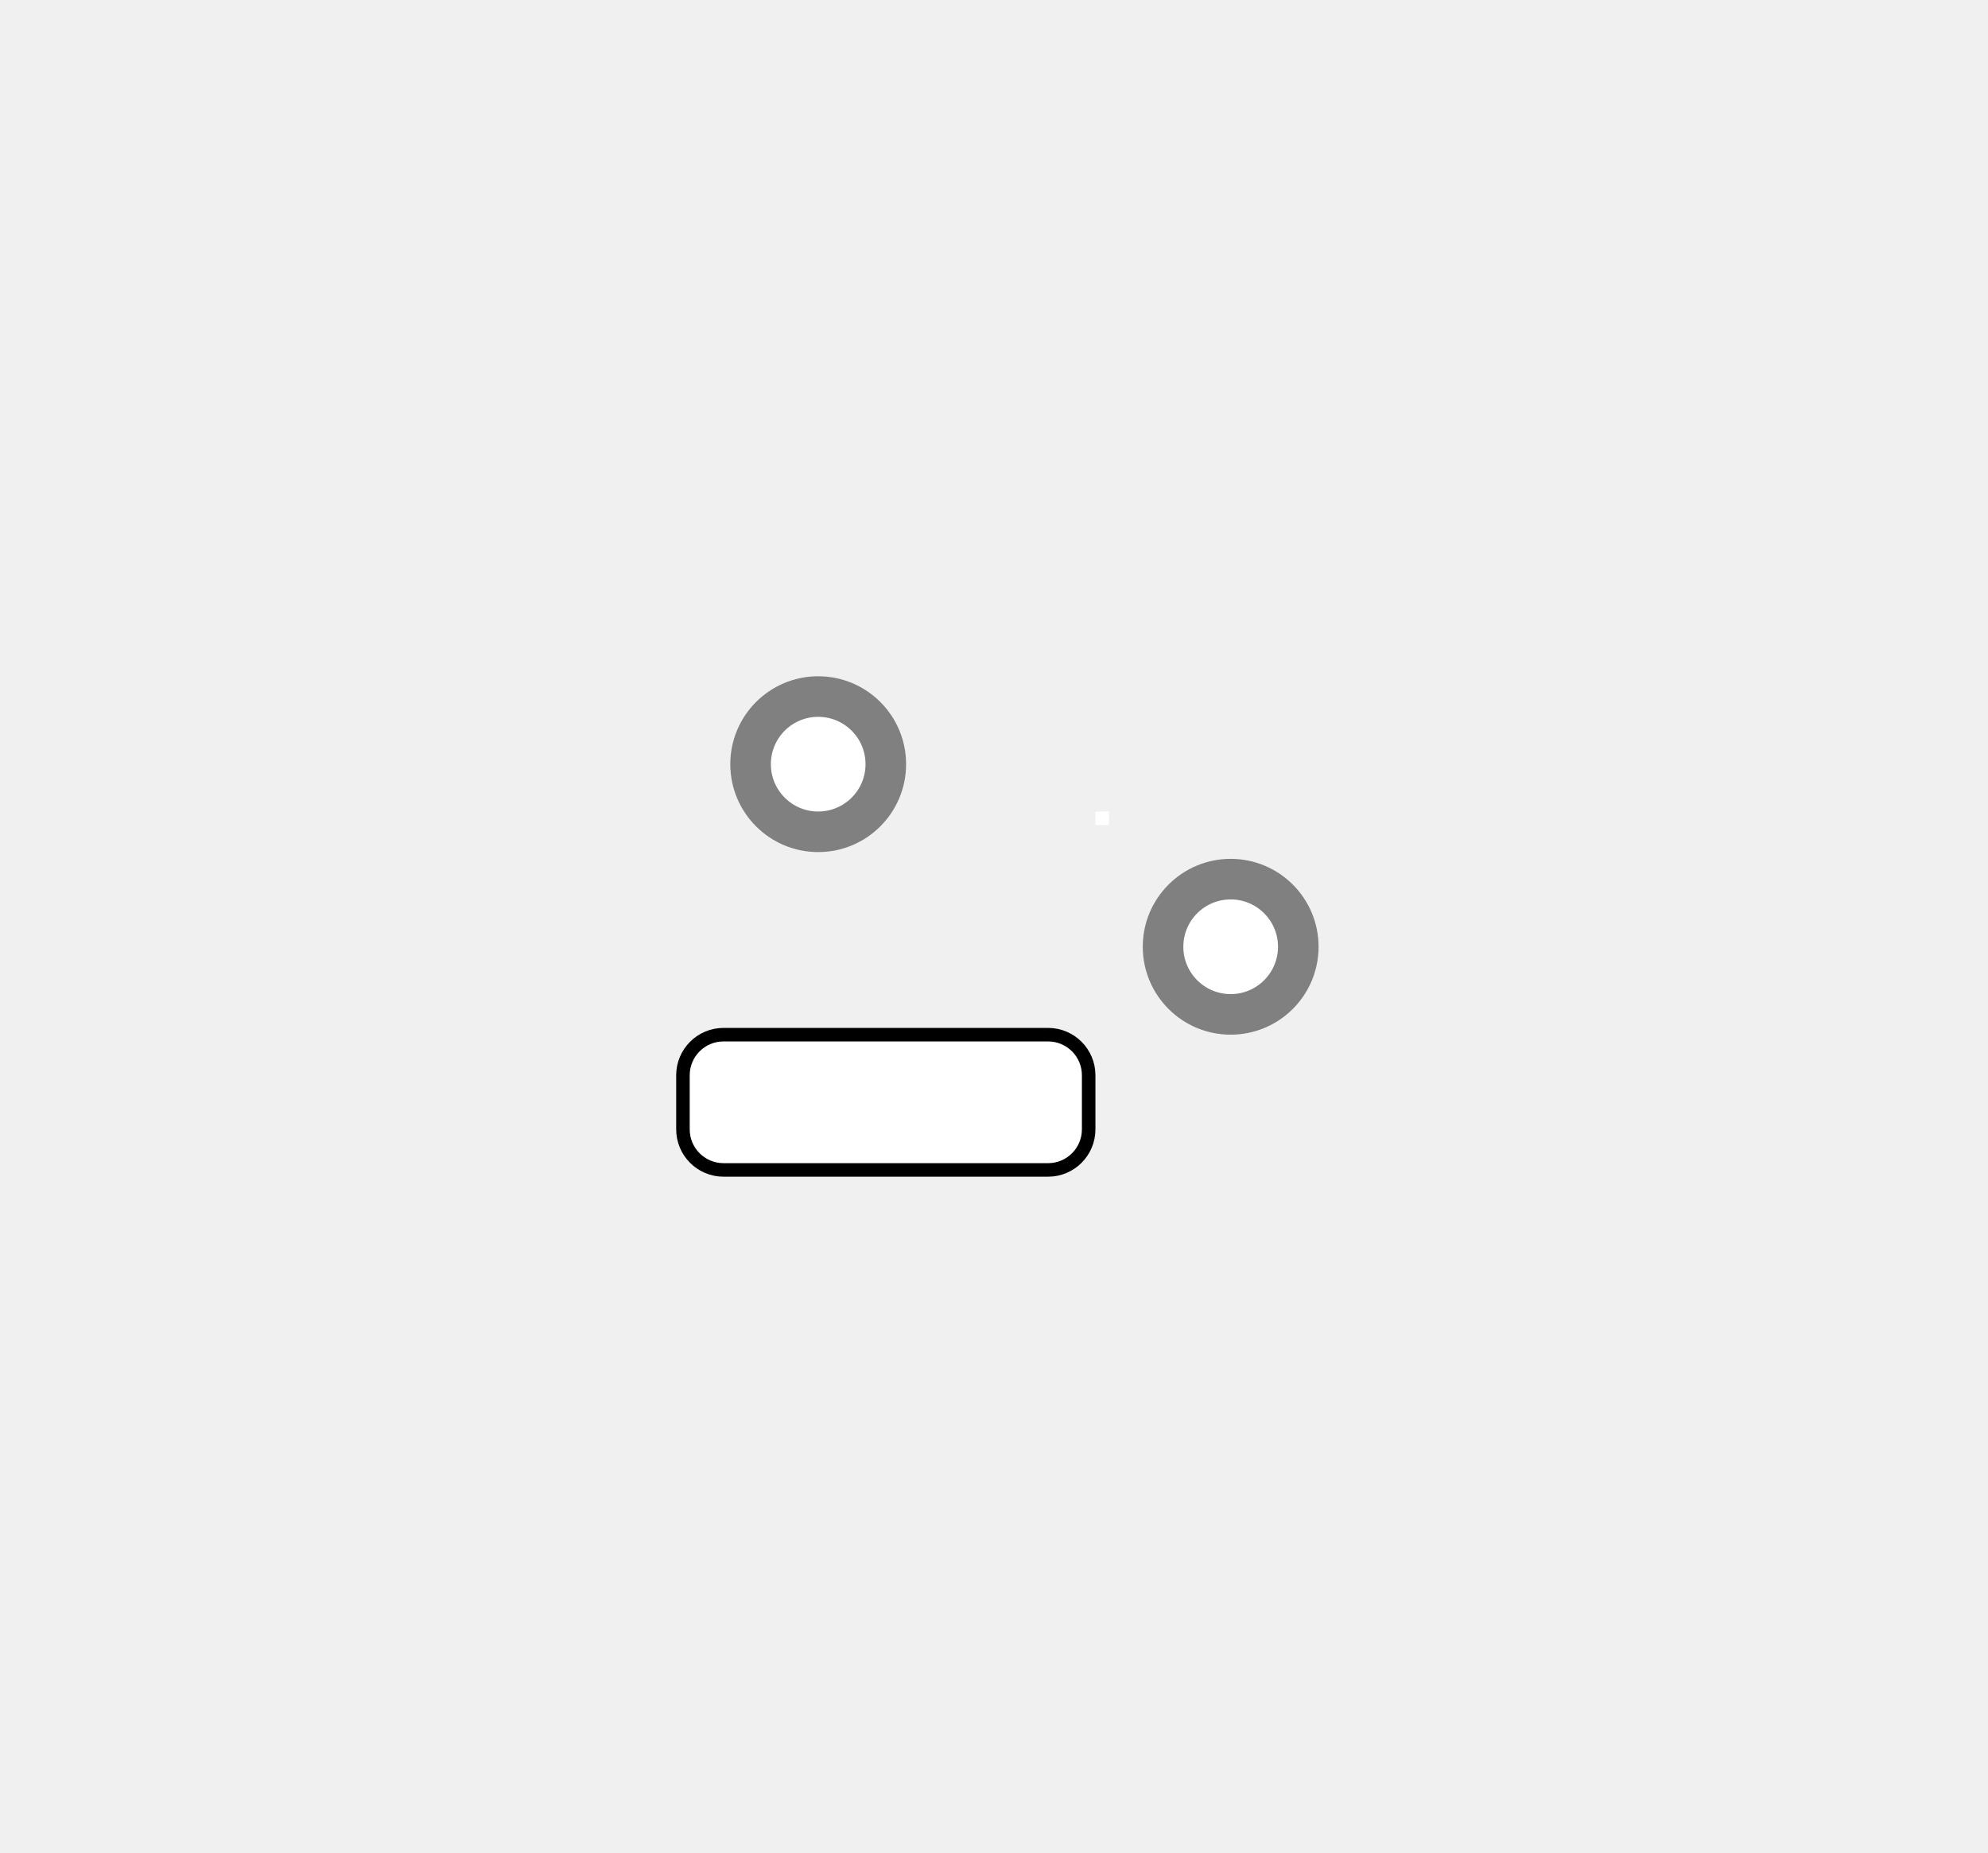
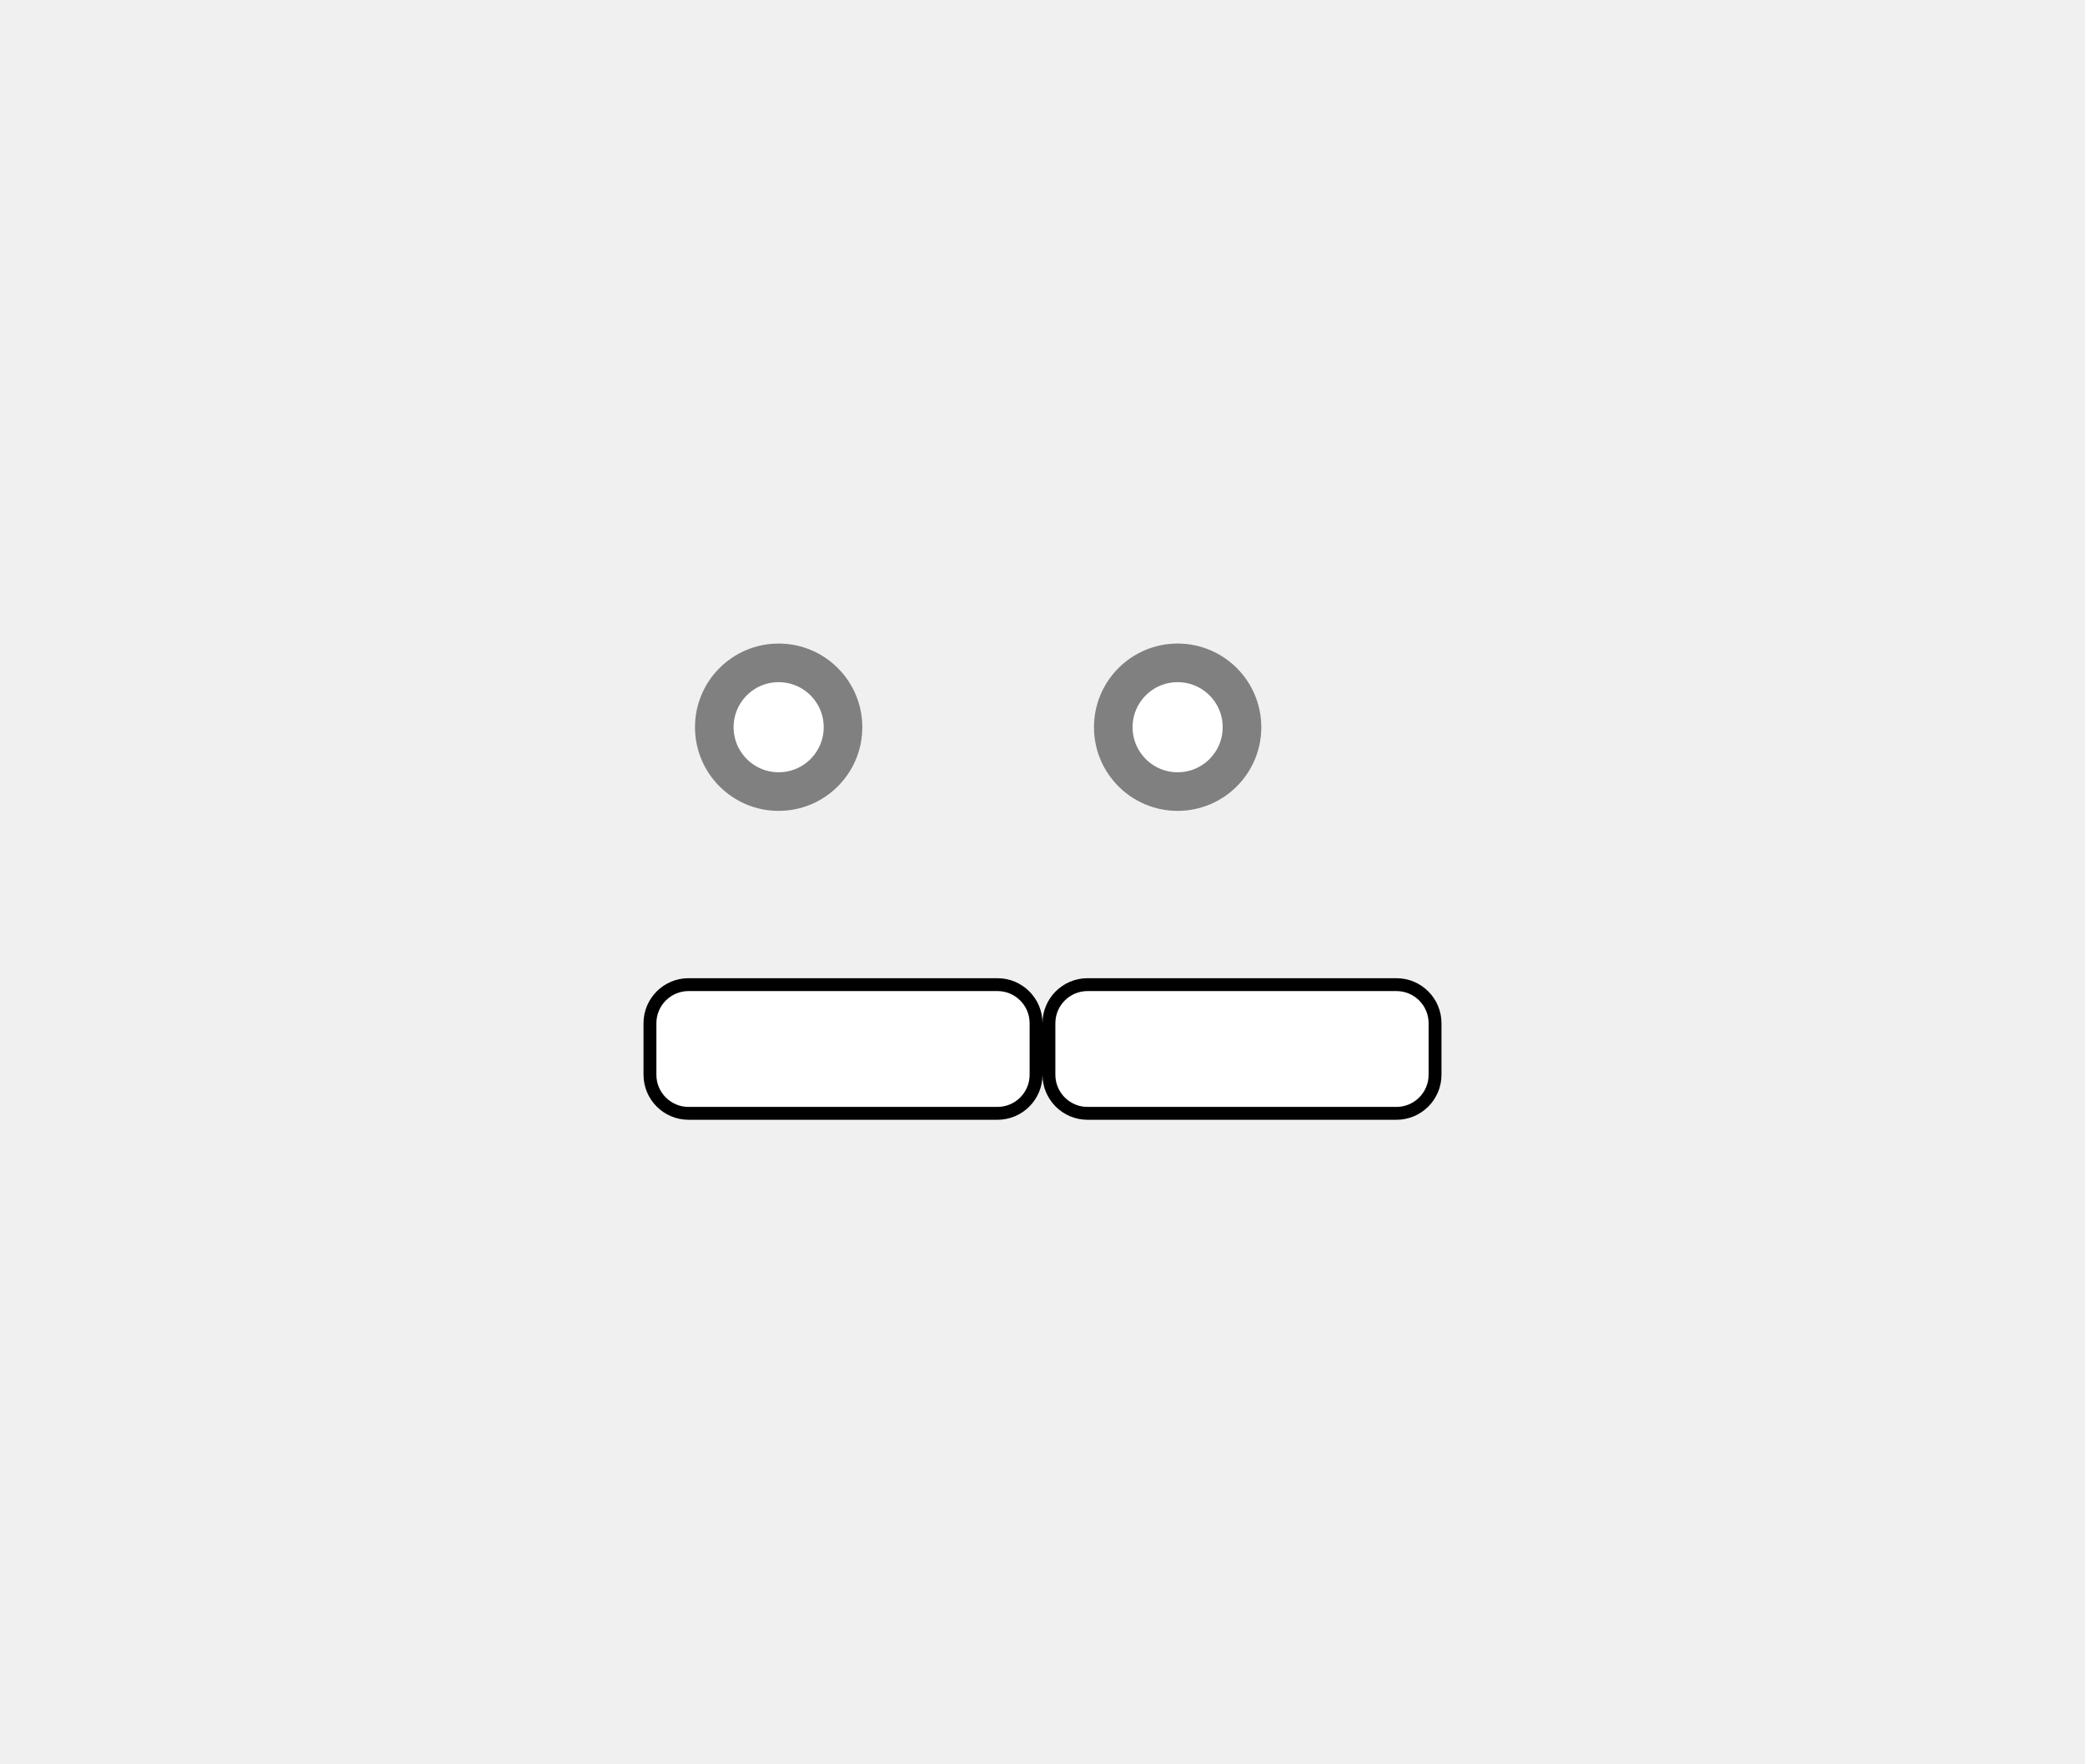
- <svg xmlns="http://www.w3.org/2000/svg" xmlns:xlink="http://www.w3.org/1999/xlink" contentScriptType="text/ecmascript" width="147.0px" zoomAndPan="magnify" contentStyleType="text/css" height="137.0px" preserveAspectRatio="xMidYMid meet" version="1.0">
-   <g k9-elem="diagram" id="one" style="kite9-type: diagram; kite9-padding: 50px;" class=" kite9-diagram" k9-info="position: none; horiz: CENTER; vert: CENTER; sizing: MINIMIZE; layout: null; rectangular: diagram; rect-pos: [0.0,0.0]; rect-size: [147.0,137.0]; ">
+ <svg xmlns="http://www.w3.org/2000/svg" xmlns:xlink="http://www.w3.org/1999/xlink" contentScriptType="text/ecmascript" width="162.0px" zoomAndPan="magnify" contentStyleType="text/css" height="137.0px" preserveAspectRatio="xMidYMid meet" version="1.0">
+   <g k9-elem="diagram" id="one" style="kite9-type: diagram; kite9-padding: 50px;" class=" kite9-diagram" k9-info="position: none; horiz: CENTER; vert: CENTER; sizing: MINIMIZE; layout: null; rectangular: diagram; rect-pos: [0.0,0.0]; rect-size: [162.0,137.0]; ">
    <g style="fill: white; stroke: grey; stroke-width: 3px; ">
-       <g transform="translate(50.5,46.5)" templateAtt="set" style="kite9-template: url(template.svg#simple); kite9-type: svg; " k9-info="position: none; horiz: CENTER; vert: CENTER; rectangular: connected; rect-pos: [50.0,50.0]; rect-size: [31.0,37.0]; " class=" kite9-my" item="bob" k9-elem="my">
-         <circle r="5" class="bob" cx="10" cy="10" />
+       <g transform="translate(50.5,46.5)" templateAtt="set" style="kite9-template: url(template.svg#simple) 'template-arg'; kite9-type: svg; " k9-info="position: none; horiz: CENTER; vert: CENTER; rectangular: connected; rect-pos: [50.0,50.0]; rect-size: [31.0,37.0]; " class=" kite9-my" item="bob" k9-elem="my">
+         <circle r="5" class="bob template-arg" cx="10" cy="10" />
        <rect x="0" y="30" width="30" rx="3" ry="3" height="10" stroke="black" stroke-width="1" />
      </g>
-       <g transform="translate(81.0,60.0)" templateAtt="set" style="kite9-template: url(template.svg#simple); kite9-type: svg; " k9-info="position: none; horiz: CENTER; vert: CENTER; rectangular: connected; rect-pos: [81.0,60.0]; rect-size: [16.0,17.0]; " class=" kite9-my" item="bob" k9-elem="my">
-         <circle r="5" class="bob" cx="10" cy="10" />
-         <rect x="0" width="1" stroke-width="0" y="0" height="1" stroke="black" />
+       <g transform="translate(81.5,46.5)" templateAtt="set" style="kite9-template: url(template.svg#simple) 'template-arg'; kite9-type: svg; " k9-info="position: none; horiz: CENTER; vert: CENTER; rectangular: connected; rect-pos: [81.0,50.0]; rect-size: [31.0,37.0]; " class=" kite9-my" item="bob" k9-elem="my">
+         <circle r="5" class="bob template-arg" cx="10" cy="10" />
+         <rect x="0" y="30" width="30" rx="3" ry="3" height="10" stroke="black" stroke-width="1" />
      </g>
    </g>
  </g>
  <defs>
    <linearGradient x1="0%" y1="0%" x2="0%" y2="100%" xlink:type="simple" xlink:actuate="onLoad" id="gg" xlink:show="other">
      <stop stop-color="#FFF" offset="0%" />
      <stop stop-color="#DDD" offset="100%" />
    </linearGradient>
  </defs>
</svg>
